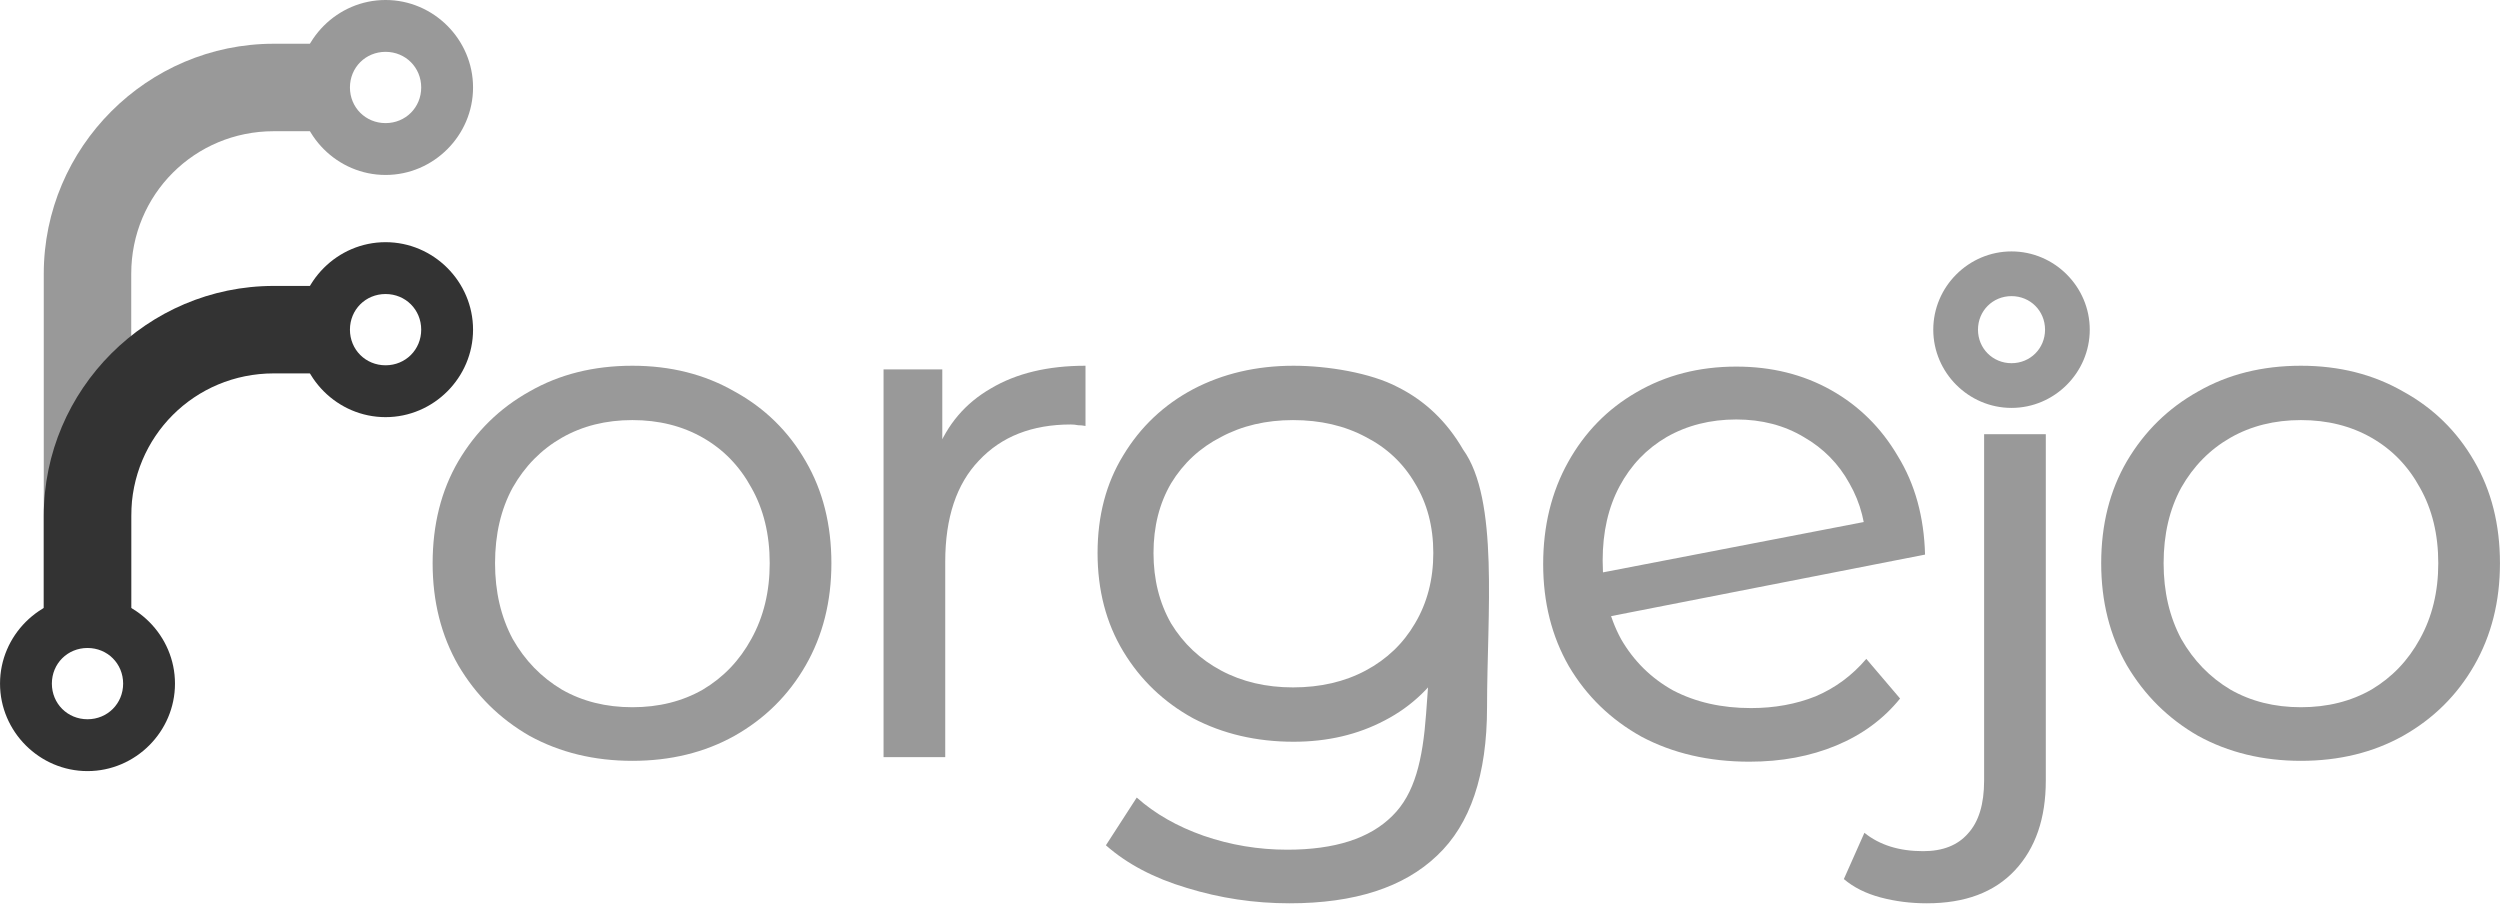
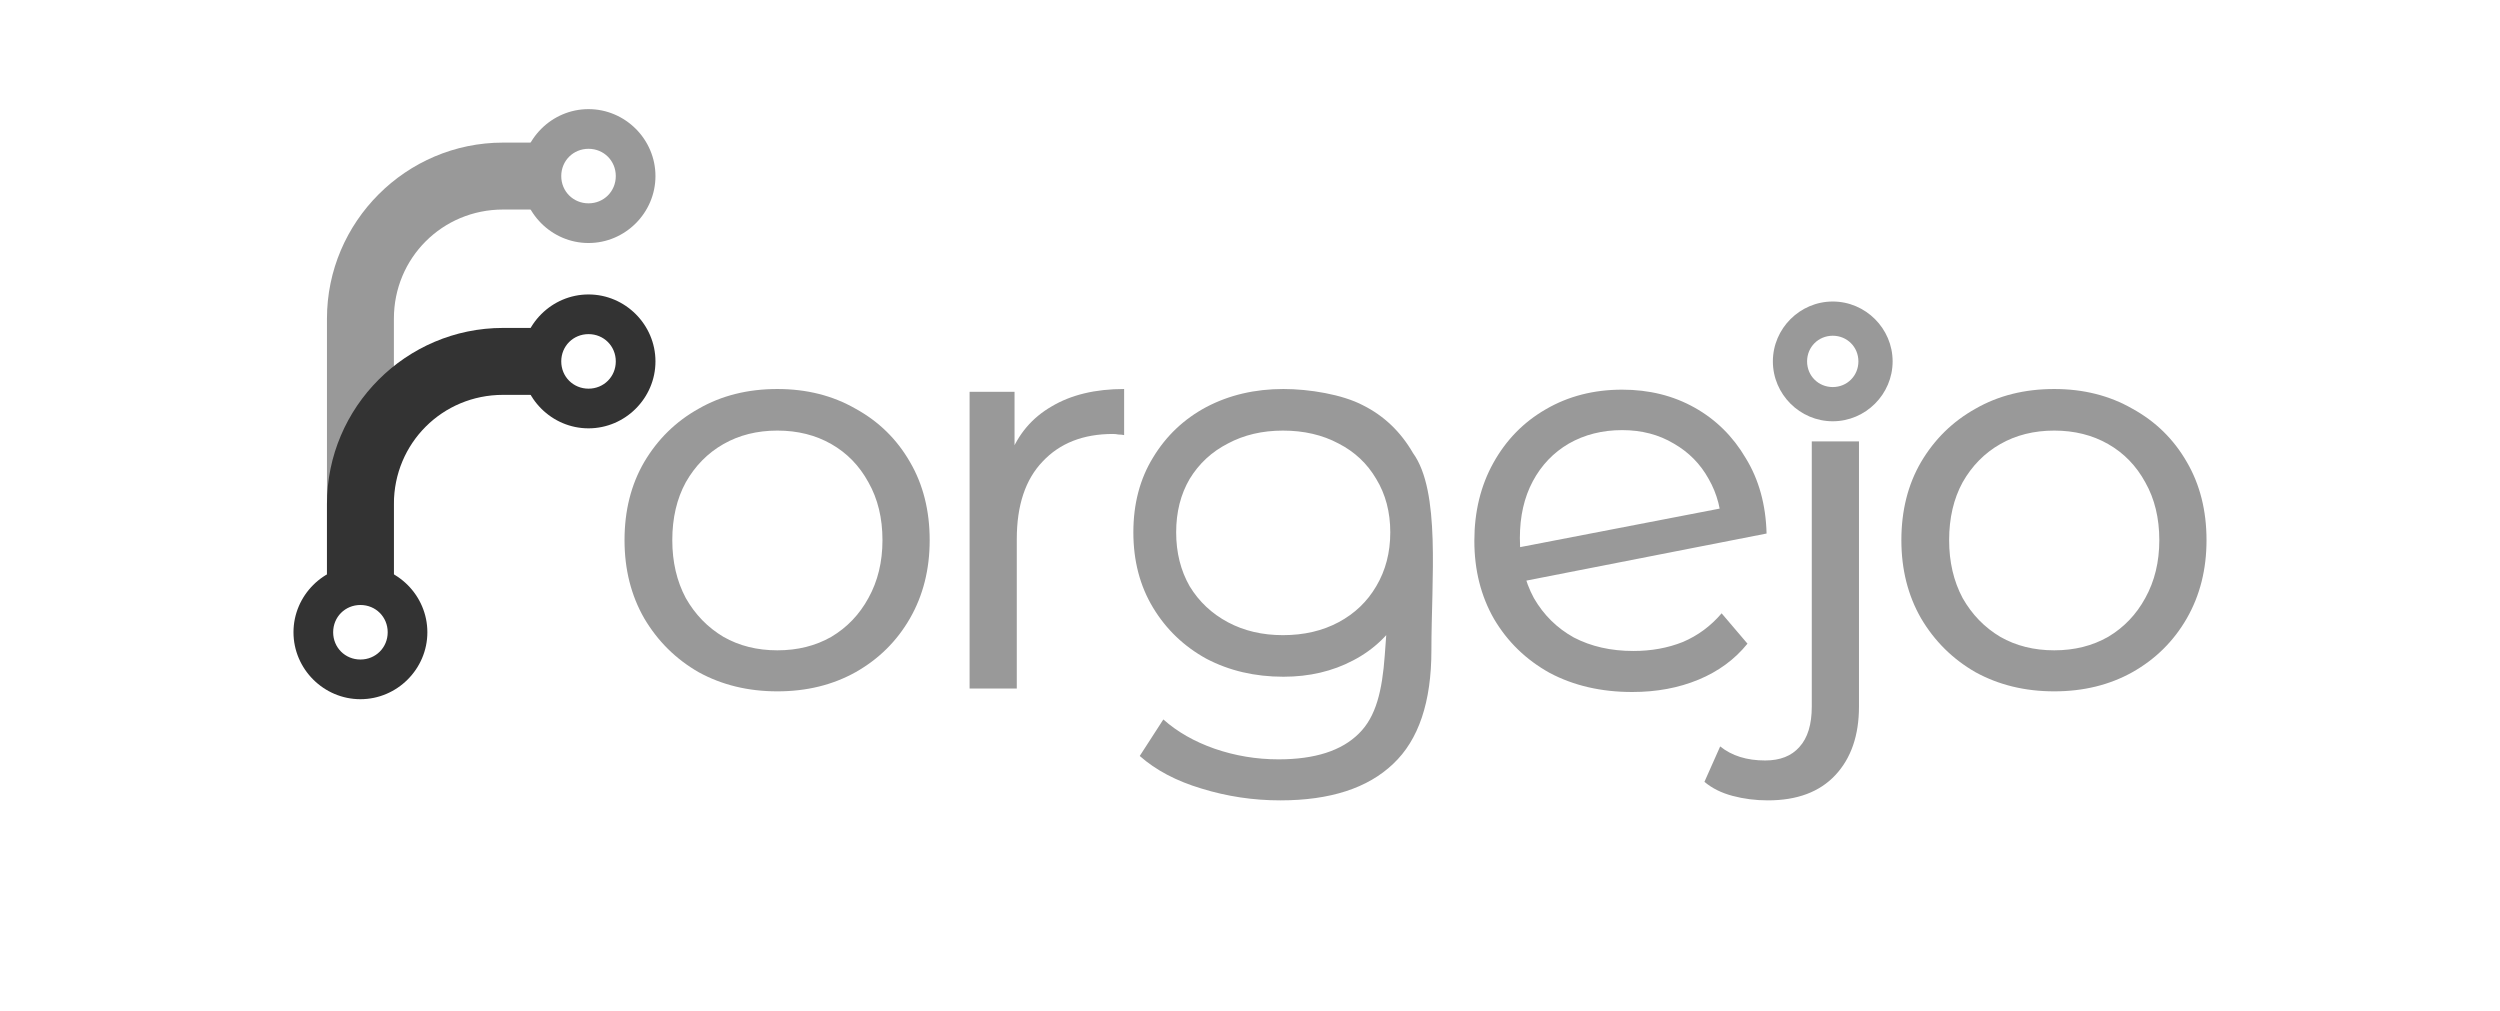
- <svg xmlns="http://www.w3.org/2000/svg" width="179.825" height="64.976" viewBox="0 0 47.579 17.192" version="1.1" id="svg1">
+ <svg xmlns="http://www.w3.org/2000/svg" width="235" height="95" viewBox="0 0 62.177 25.135" version="1.1" id="svg1">
  <defs id="defs1" />
-   <g id="layer5" style="display:inline" transform="translate(-7.299201,-3.97186)">
-     <g id="g10-2" transform="matrix(0.07337344,0,0,0.07337344,-5.933354,-3.820053)">
+   <g id="layer5" style="display:inline" transform="translate(-6.357829e-7,-1.058334)">
+     <rect style="display:inline;fill:none;fill-opacity:1;stroke-width:0.397" id="rect6-2" width="62.177" height="25.135" x="6.357829e-07" y="1.058" />
+     <g id="g10-2" transform="matrix(0.07337344,0,0,0.07337344,-5.933342,-4.019613)">
      <g transform="matrix(0.9664368,0,0,0.9664368,145.0496,109.557)" id="g15511">
        <path style="fill:#999999" d="M 110,8.262 C 76.041,8.262 48.262,36.041 48.262,70 V 170 H 71.738 V 70 C 71.738,48.73 88.73,31.738 110,31.738 h 20 V 8.262 Z" id="path15501" />
        <path style="fill:#333333" d="M 110,73.262 C 76.041,73.262 48.262,101.041 48.262,135 v 35 H 71.738 V 135 C 71.738,113.73 88.73,96.738 110,96.738 h 20 V 73.262 Z" id="path15503" />
        <path style="fill:#999999" d="m 140,-3.479 c -12.884,0 -23.479,10.594 -23.479,23.479 0,12.884 10.594,23.479 23.479,23.479 12.884,0 23.479,-10.594 23.479,-23.479 0,-12.884 -10.594,-23.479 -23.479,-23.479 z m 0,13.914 c 5.365,0 9.564,4.199 9.564,9.564 0,5.365 -4.199,9.564 -9.564,9.564 -5.365,0 -9.564,-4.199 -9.564,-9.564 0,-5.365 4.199,-9.564 9.564,-9.564 z" id="circle15505" />
        <path style="fill:#333333" d="m 140,61.521 c -12.884,0 -23.479,10.594 -23.479,23.479 0,12.884 10.594,23.479 23.479,23.479 12.884,0 23.479,-10.594 23.479,-23.479 0,-12.884 -10.594,-23.479 -23.479,-23.479 z m 0,13.914 c 5.365,0 9.564,4.199 9.564,9.564 0,5.365 -4.199,9.564 -9.564,9.564 -5.365,0 -9.564,-4.199 -9.564,-9.564 0,-5.365 4.199,-9.564 9.564,-9.564 z" id="circle15507" />
        <path style="fill:#333333" d="m 60,156.521 c -12.884,0 -23.479,10.594 -23.479,23.479 0,12.884 10.594,23.479 23.479,23.479 12.884,0 23.479,-10.594 23.479,-23.479 0,-12.884 -10.594,-23.479 -23.479,-23.479 z m 0,13.914 c 5.365,0 9.564,4.199 9.564,9.564 0,5.365 -4.199,9.564 -9.564,9.564 -5.365,0 -9.564,-4.199 -9.564,-9.564 0,-5.365 4.199,-9.564 9.564,-9.564 z" id="circle15509" />
      </g>
      <g aria-label="orgejo" id="text15573" style="font-size:226.667px;line-height:1.25;font-family:Montserrat;-inkscape-font-specification:'Montserrat, @wght=451';font-variation-settings:'wght' 451;fill-opacity:1;fill-rule:nonzero;stroke:none;stroke-width:1;stroke-dasharray:none;stroke-opacity:1" transform="matrix(0.8403799,0,0,0.8403799,174.3368,100.1868)">
        <path d="m 202.327,241.983 q -17.68,0 -31.733,-7.707 -13.827,-7.933 -21.987,-21.76 -7.933,-13.827 -7.933,-31.507 0,-17.907 7.933,-31.507 8.16,-13.827 21.987,-21.533 13.827,-7.933 31.733,-7.933 17.68,0 31.507,7.933 14.053,7.707 21.987,21.533 7.933,13.6 7.933,31.507 0,17.68 -7.933,31.507 -7.933,13.827 -21.987,21.76 -13.827,7.707 -31.507,7.707 z m 0,-16.547 q 12.24,0 21.76,-5.44 9.52,-5.667 14.96,-15.64 5.667,-10.2 5.667,-23.347 0,-13.373 -5.667,-23.347 -5.44,-9.973 -14.96,-15.413 -9.52,-5.44 -21.76,-5.44 -12.24,0 -21.76,5.44 -9.52,5.44 -15.187,15.413 -5.44,9.973 -5.44,23.347 0,13.147 5.44,23.347 5.667,9.973 15.187,15.64 9.52,5.44 21.76,5.44 z" id="path1095" style="fill:#999999;fill-opacity:1;fill-rule:nonzero;stroke:none;stroke-width:1;stroke-dasharray:none;stroke-opacity:1" />
        <path d="M 279.851,240.85 V 121.17 h 18.133 v 32.64 l -1.813,-7.027 q 4.987,-12.92 16.773,-19.72 11.787,-7.027 29.24,-7.027 v 18.587 q -1.133,-0.227 -2.267,-0.227 -1.133,-0.227 -2.267,-0.227 -17.907,0 -28.333,11.107 -10.427,10.88 -10.427,31.28 V 240.85 Z" id="path1097" style="fill:#999999;fill-opacity:1;fill-rule:nonzero;stroke:none;stroke-width:1;stroke-dasharray:none;stroke-opacity:1" />
        <path d="m 405.147,285.957 c -10.88,0 -21.458,-1.587 -31.733,-4.76 -10.124,-3.022 -18.436,-7.404 -24.933,-13.147 l 9.52,-14.733 c 5.591,4.987 12.467,8.916 20.627,11.787 8.311,2.871 16.924,4.307 25.84,4.307 14.658,0 25.462,-3.475 32.413,-10.427 6.951,-6.8 9.394,-17.34 10.427,-31.507 l 2,-27.427 2.267,-22.213 -1.587,-22.213 8.72,-9.747 c 11.18,15.476 7.413,50.817 7.413,79.56 0,20.853 -5.138,36.116 -15.413,45.787 -10.275,9.822 -25.462,14.733 -45.56,14.733 z m 1.28,-49.867 c -11.485,0 -21.836,-2.418 -31.053,-7.253 -9.067,-4.987 -16.244,-11.862 -21.533,-20.627 -5.289,-8.764 -7.933,-18.889 -7.933,-30.373 0,-11.485 2.644,-21.533 7.933,-30.147 5.289,-8.764 12.467,-15.565 21.533,-20.4 9.218,-4.836 19.569,-7.253 31.053,-7.253 10.427,0 23.796,2.191 32.107,6.573 8.462,4.231 15.187,10.653 20.173,19.267 5.138,8.613 5.707,19.267 5.707,31.96 0,12.845 -4.569,23.573 -9.707,32.187 -4.987,8.613 -11.711,15.111 -20.173,19.493 -8.311,4.382 -17.68,6.573 -28.107,6.573 z m -0.187,-16.773 c 8.462,0 15.942,-1.738 22.44,-5.213 6.498,-3.476 11.56,-8.311 15.187,-14.507 3.778,-6.347 5.667,-13.6 5.667,-21.76 0,-8.16 -1.889,-15.338 -5.667,-21.533 -3.627,-6.196 -8.689,-10.956 -15.187,-14.28 -6.498,-3.476 -13.978,-5.213 -22.44,-5.213 -8.311,0 -15.716,1.738 -22.213,5.213 -6.498,3.324 -11.636,8.085 -15.413,14.28 -3.627,6.196 -5.44,13.373 -5.44,21.533 0,8.16 1.813,15.413 5.44,21.76 3.778,6.196 8.915,11.031 15.413,14.507 6.498,3.476 13.902,5.213 22.213,5.213 z" id="path1099" style="fill:#999999;fill-opacity:1;fill-rule:nonzero;stroke:none;stroke-width:1;stroke-dasharray:none;stroke-opacity:1" />
        <path d="m 547.138,242.247 q -18.813,0 -33.32,-7.707 -14.28,-7.933 -22.44,-21.76 -7.933,-13.827 -7.933,-31.507 0,-17.68 7.707,-31.507 7.707,-13.827 21.08,-21.533 13.6,-7.933 30.827,-7.933 16.32,0 29.24,7.253 12.92,7.253 20.627,20.4 7.933,12.92 8.387,30.373 l -101.773,19.947 -0.907,-13.827 91.573,-17.68 -7.027,9.973 q 0,-11.333 -5.213,-20.4 -4.987,-9.067 -14.053,-14.28 -9.067,-5.44 -20.853,-5.44 -12.013,0 -21.533,5.44 -9.293,5.44 -14.507,15.187 -5.213,9.747 -5.213,22.893 0,13.827 5.667,24.253 5.893,10.2 16.093,15.867 10.427,5.44 24.027,5.44 10.88,0 19.947,-3.627 9.067,-3.853 15.64,-11.56 l 10.427,12.24 q -7.707,9.52 -19.72,14.507 -12.013,4.987 -26.747,4.987 z" id="path11315" style="font-size:226.667px;line-height:1.25;font-family:Montserrat;-inkscape-font-specification:'Montserrat, @wght=451';font-feature-settings:'ss01';font-variation-settings:'wght' 451;fill:#999999;fill-opacity:1;fill-rule:nonzero;stroke:none;stroke-width:20;stroke-dasharray:none;stroke-opacity:1" transform="translate(4.8787461e-6)" />
        <path d="m 601.862,285.957 c -4.987,0 -9.747,-0.604 -14.28,-1.813 -4.533,-1.209 -8.311,-3.098 -11.333,-5.667 l 6.347,-14.28 c 4.684,3.778 10.729,5.667 18.133,5.667 6.045,0 10.653,-1.813 13.827,-5.44 3.325,-3.627 4.987,-9.067 4.987,-16.32 V 141.17 h 19.04 v 106.933 c 0,11.636 -3.173,20.853 -9.52,27.653 -6.347,6.8 -15.413,10.2 -27.2,10.2 z" id="path1103" style="fill:#999999;fill-opacity:1;fill-rule:nonzero;stroke:none;stroke-width:1;stroke-dasharray:none;stroke-opacity:1" />
        <path d="m 717.333,241.983 q -17.68,0 -31.733,-7.707 -13.827,-7.933 -21.987,-21.76 -7.933,-13.827 -7.933,-31.507 0,-17.907 7.933,-31.507 8.16,-13.827 21.987,-21.533 13.827,-7.933 31.733,-7.933 17.68,0 31.507,7.933 14.053,7.707 21.987,21.533 7.933,13.6 7.933,31.507 0,17.68 -7.933,31.507 -7.933,13.827 -21.987,21.76 -13.827,7.707 -31.507,7.707 z m 0,-16.547 q 12.24,0 21.76,-5.44 9.52,-5.667 14.96,-15.64 5.667,-10.2 5.667,-23.347 0,-13.373 -5.667,-23.347 -5.44,-9.973 -14.96,-15.413 -9.52,-5.44 -21.76,-5.44 -12.24,0 -21.76,5.44 -9.52,5.44 -15.187,15.413 -5.44,9.973 -5.44,23.347 0,13.147 5.44,23.347 5.667,9.973 15.187,15.64 9.52,5.44 21.76,5.44 z" id="path1105" style="fill:#999999;fill-opacity:1;fill-rule:nonzero;stroke:none;stroke-width:1;stroke-dasharray:none;stroke-opacity:1" />
      </g>
      <path style="fill:#999999" d="m 702.096,171.408 c -11.14,0 -20.295,9.157 -20.295,20.297 0,11.14 9.155,20.295 20.295,20.295 11.14,0 20.295,-9.155 20.295,-20.295 0,-11.14 -9.155,-20.297 -20.295,-20.297 z m 0,11.598 c 4.872,0 8.697,3.827 8.697,8.699 0,4.872 -3.825,8.697 -8.697,8.697 -4.872,0 -8.699,-3.825 -8.699,-8.697 0,-4.872 3.827,-8.699 8.699,-8.699 z" id="circle15505-0" />
    </g>
  </g>
</svg>
